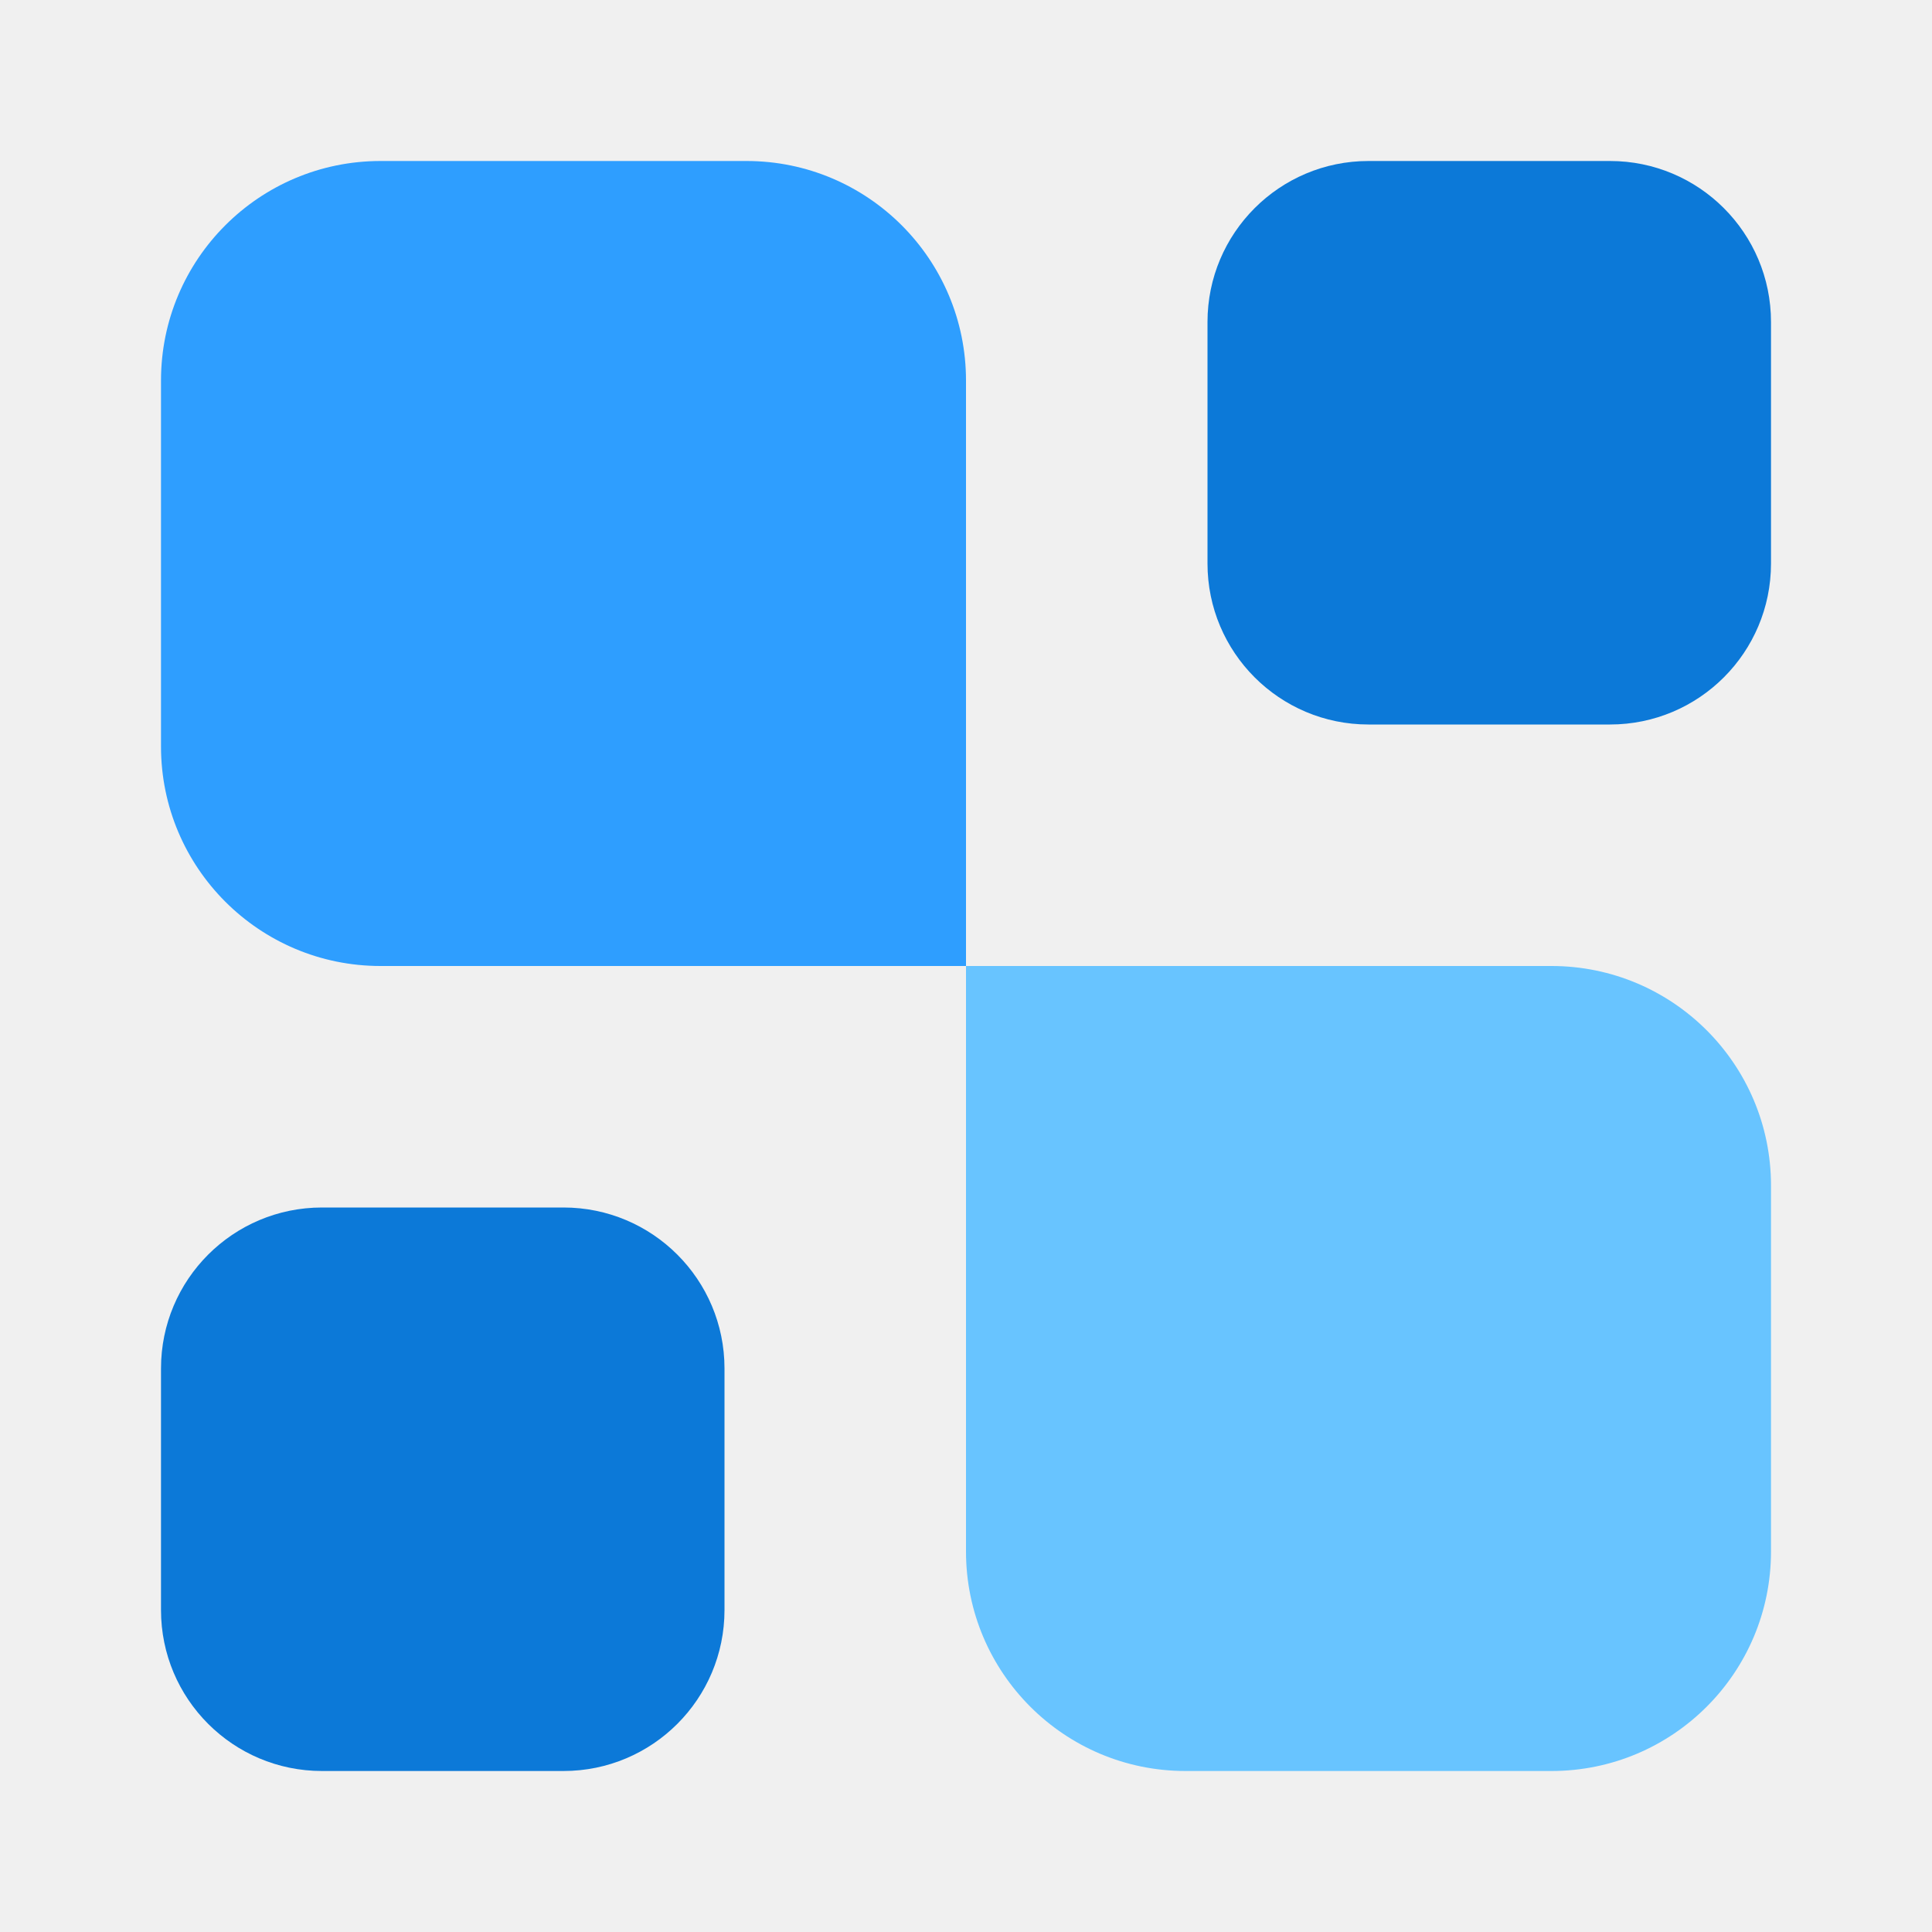
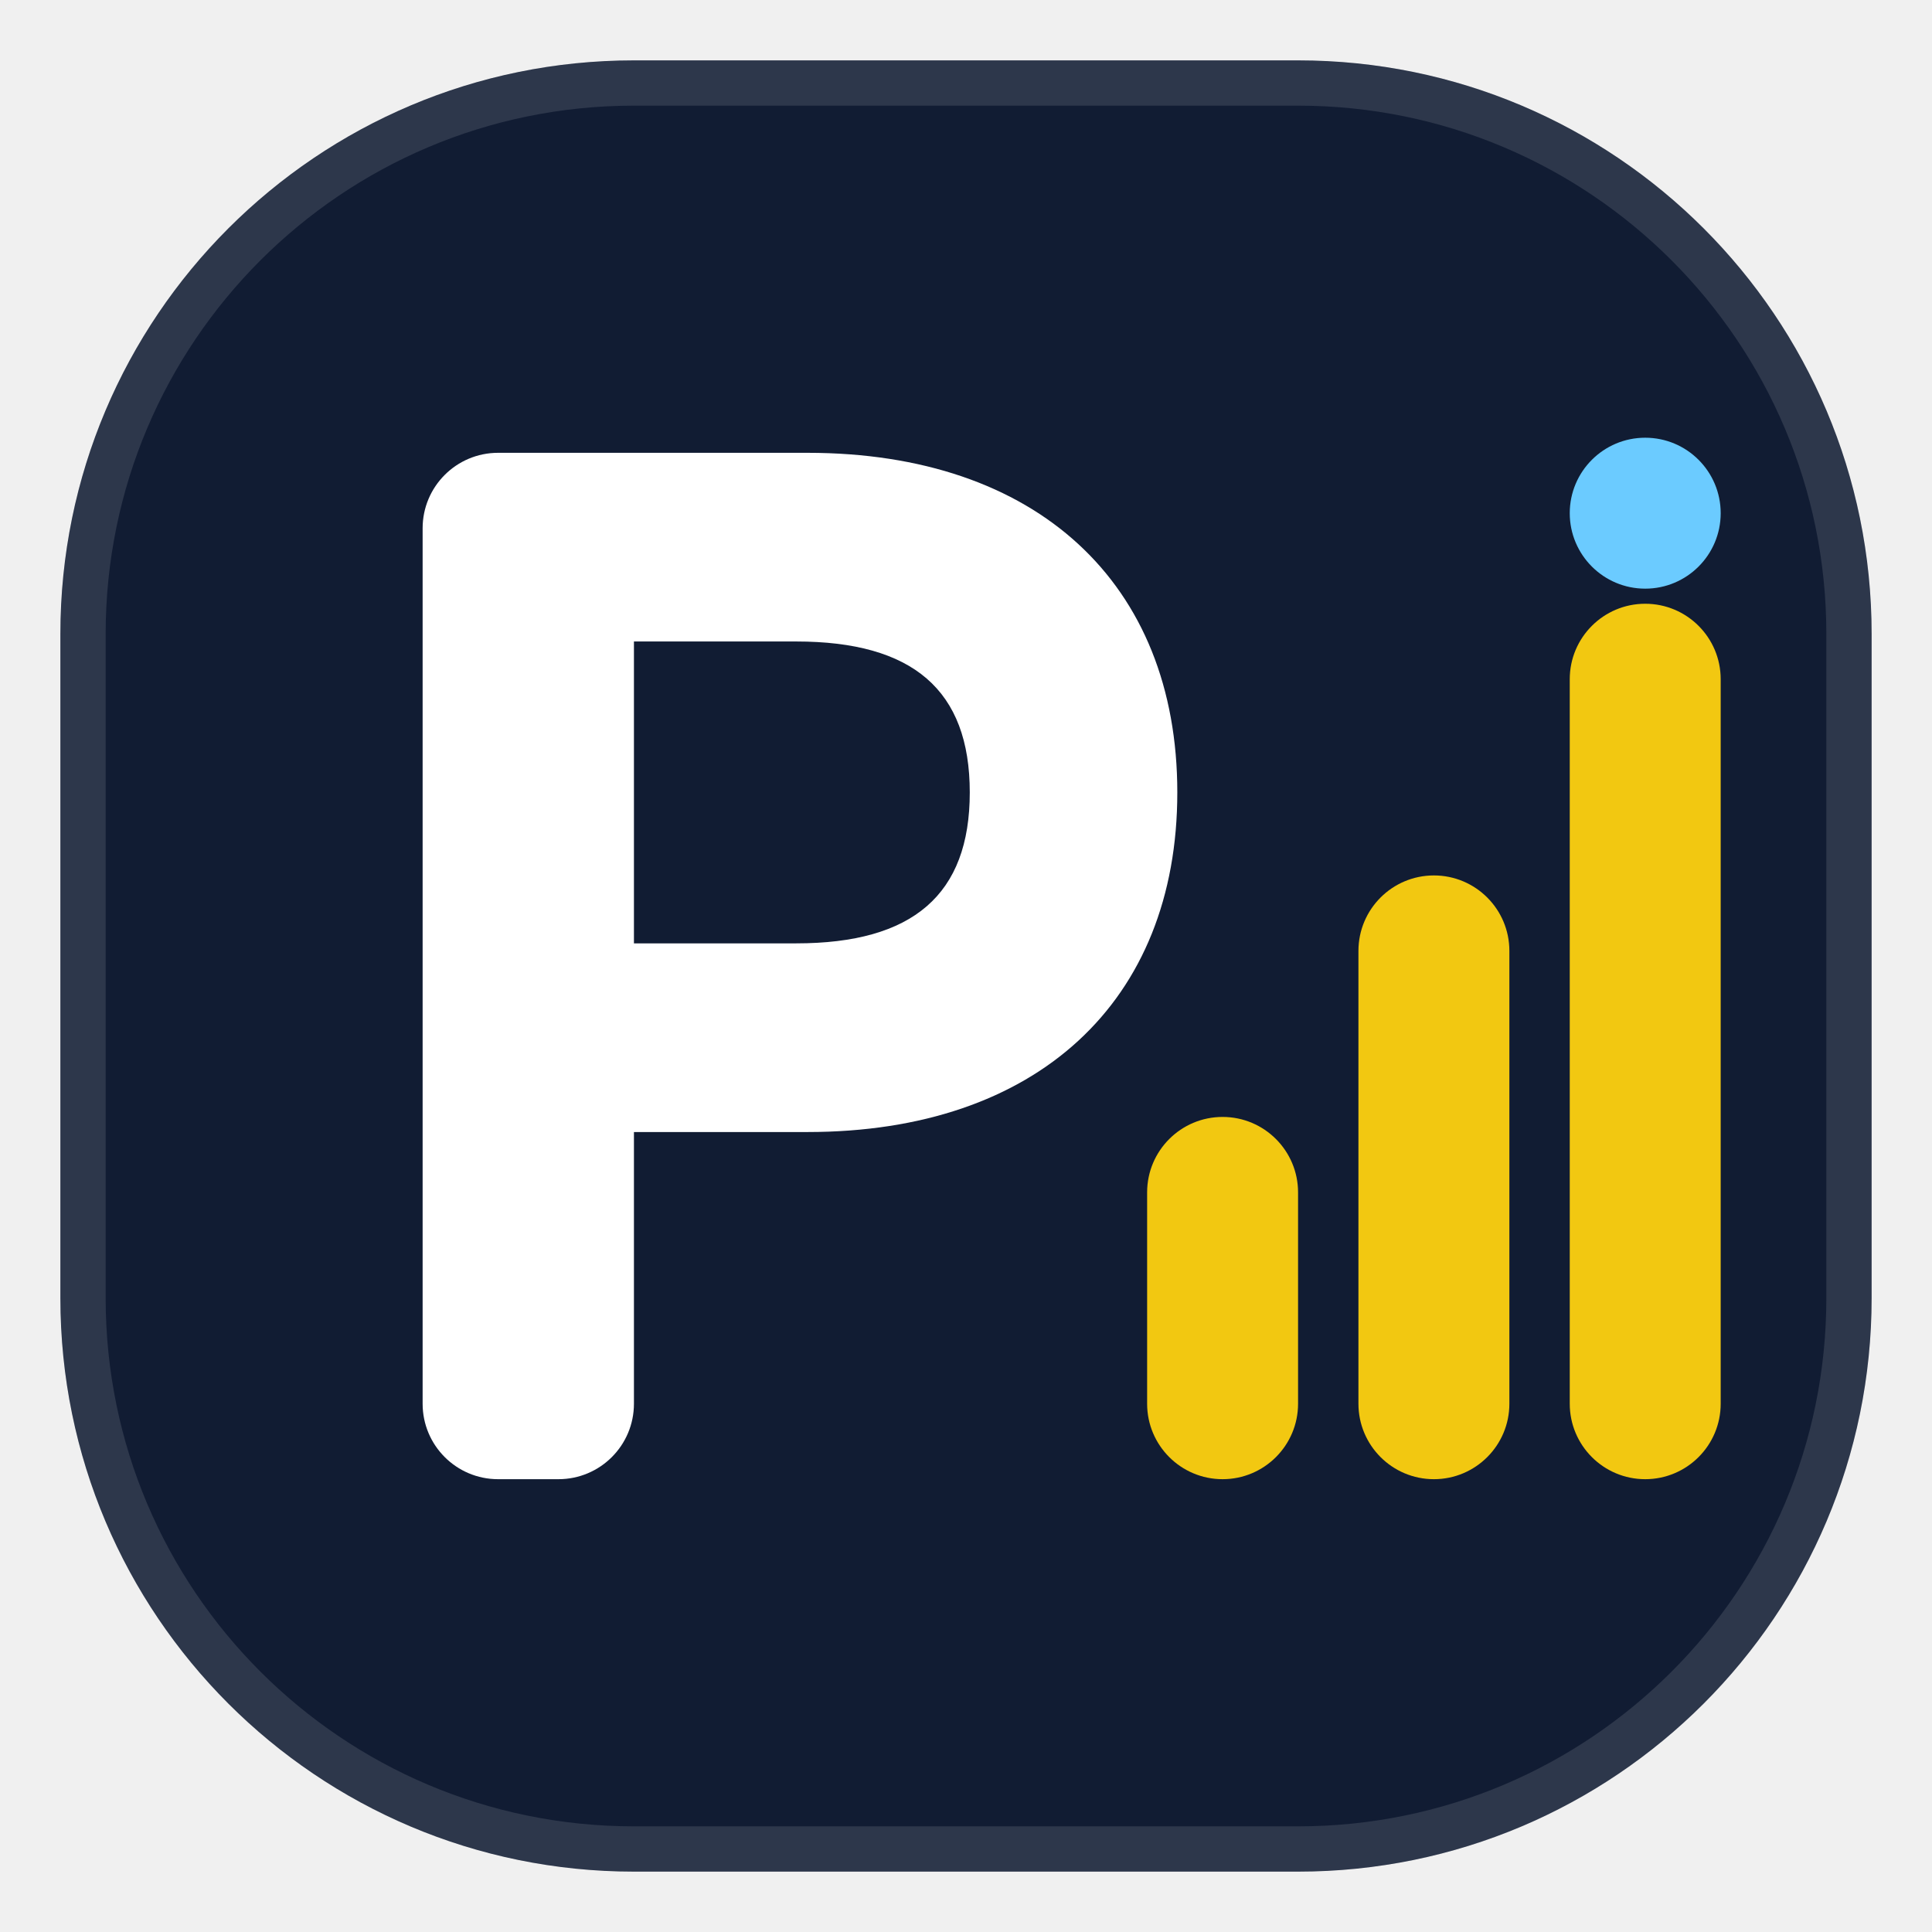
- <svg xmlns="http://www.w3.org/2000/svg" width="24" height="24" viewBox="0 0 24 24" fill="none">
-   <path d="M22 19.273C22 20.779 20.779 22 19.273 22H14.727C13.221 22 12 20.779 12 19.273V12H19.273C20.779 12 22 13.221 22 14.727V19.273Z" fill="#68C4FF" />
-   <path d="M20 2C21.105 2 22 2.895 22 4V7C22 8.105 21.105 9 20 9H17C15.895 9 15 8.105 15 7V4C15 2.895 15.895 2 17 2H20Z" fill="#0C79D8" />
-   <path d="M7 15C8.105 15 9 15.895 9 17V20C9 21.105 8.105 22 7 22H4C2.895 22 2 21.105 2 20V17C2 15.895 2.895 15 4 15H7Z" fill="#0C79D8" />
-   <path d="M12 12H4.727C3.221 12 2 10.779 2 9.273V4.727C2 3.221 3.221 2 4.727 2H9.273C10.779 2 12 3.221 12 4.727V12Z" fill="#2E9EFF" />
+ <svg xmlns="http://www.w3.org/2000/svg" width="64" height="64" viewBox="0 0 64 64" fill="none">
+   <rect x="2" y="2" width="60" height="60" rx="19" fill="#111C33" />
+   <rect x="2.75" y="2.75" width="58.5" height="58.5" rx="18.25" stroke="white" stroke-opacity="0.12" stroke-width="1.5" />
+   <path fill-rule="evenodd" clip-rule="evenodd" d="M14 17.5C14 16.119 15.119 15 16.5 15H26.75C34.344 15 39 19.318 39 26.25C39 33.182 34.344 37.5 26.75 37.5H21V46.5C21 47.881 19.881 49 18.5 49H16.5C15.119 49 14 47.881 14 46.5V17.5ZM21 21.25V31.25H26.375C30.237 31.25 32.125 29.642 32.125 26.25C32.125 22.858 30.237 21.25 26.375 21.25H21Z" fill="white" />
+   <rect x="38" y="37" width="5" height="12" rx="2.5" fill="#F2C811" />
+   <rect x="45" y="29" width="5" height="20" rx="2.5" fill="#F2C811" />
+   <rect x="52" y="20" width="5" height="29" rx="2.5" fill="#F2C811" />
+   <circle cx="54.5" cy="17" r="2.5" fill="#6BCBFF" />
</svg>
